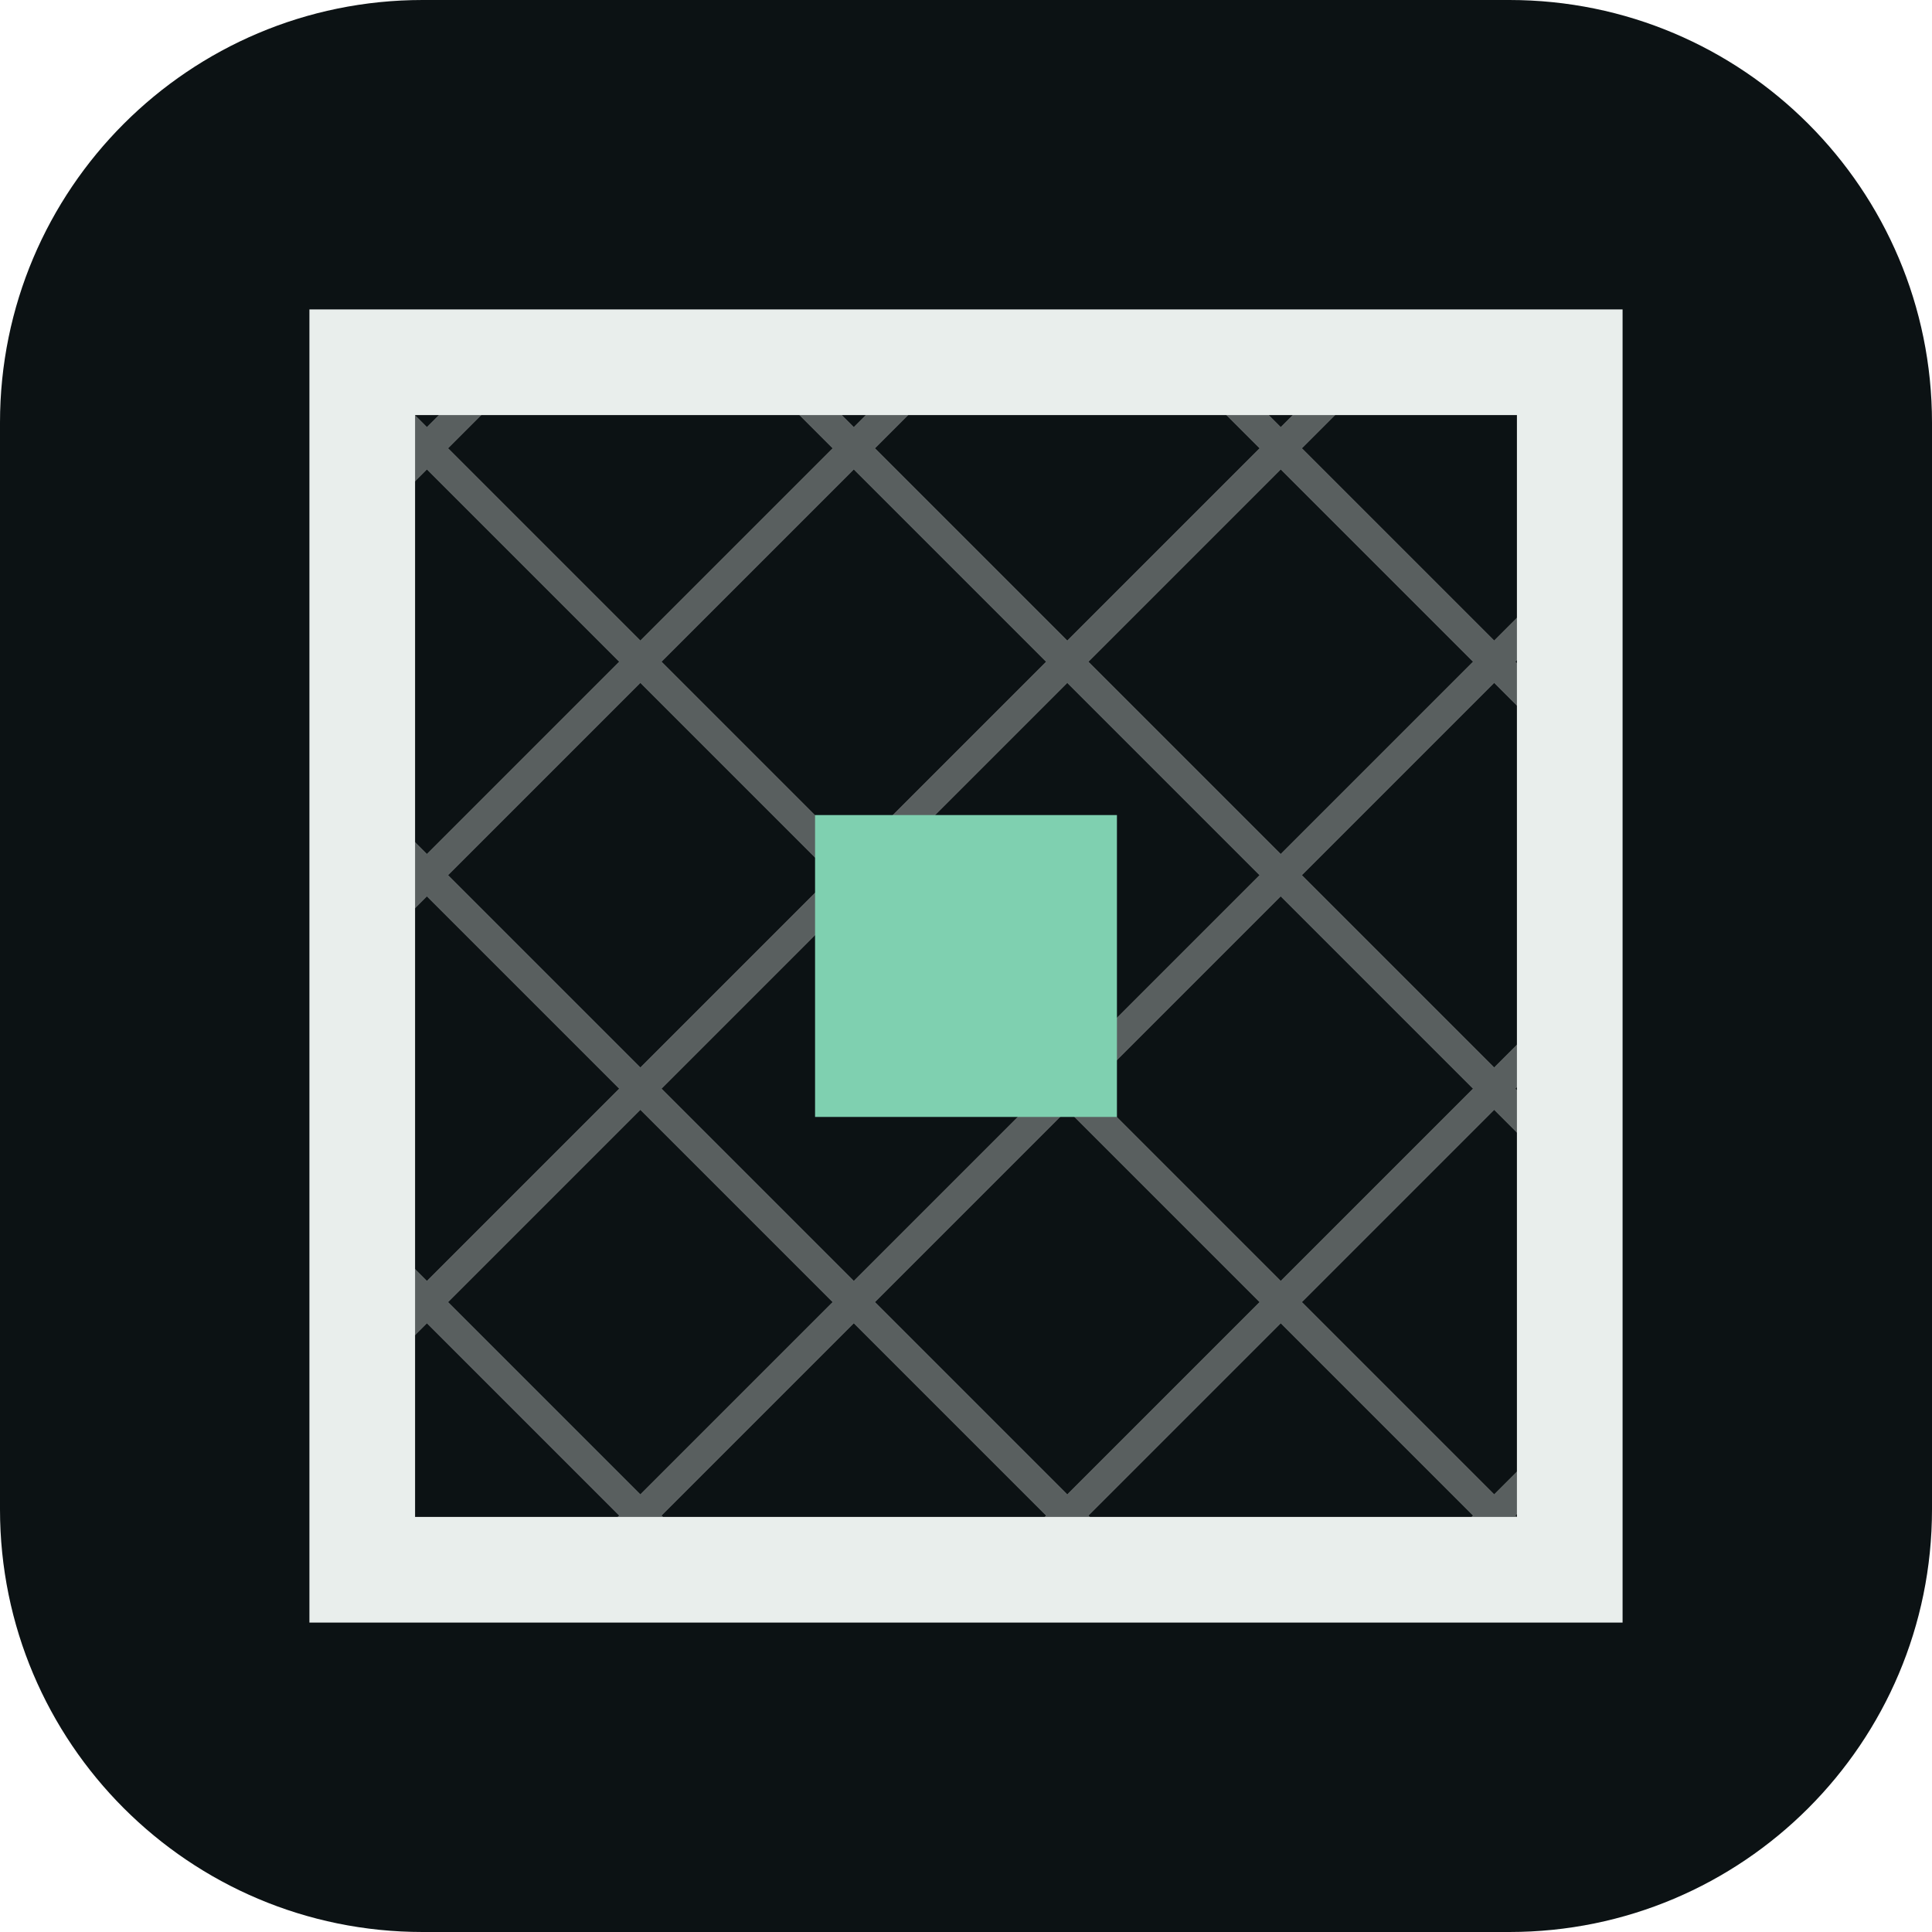
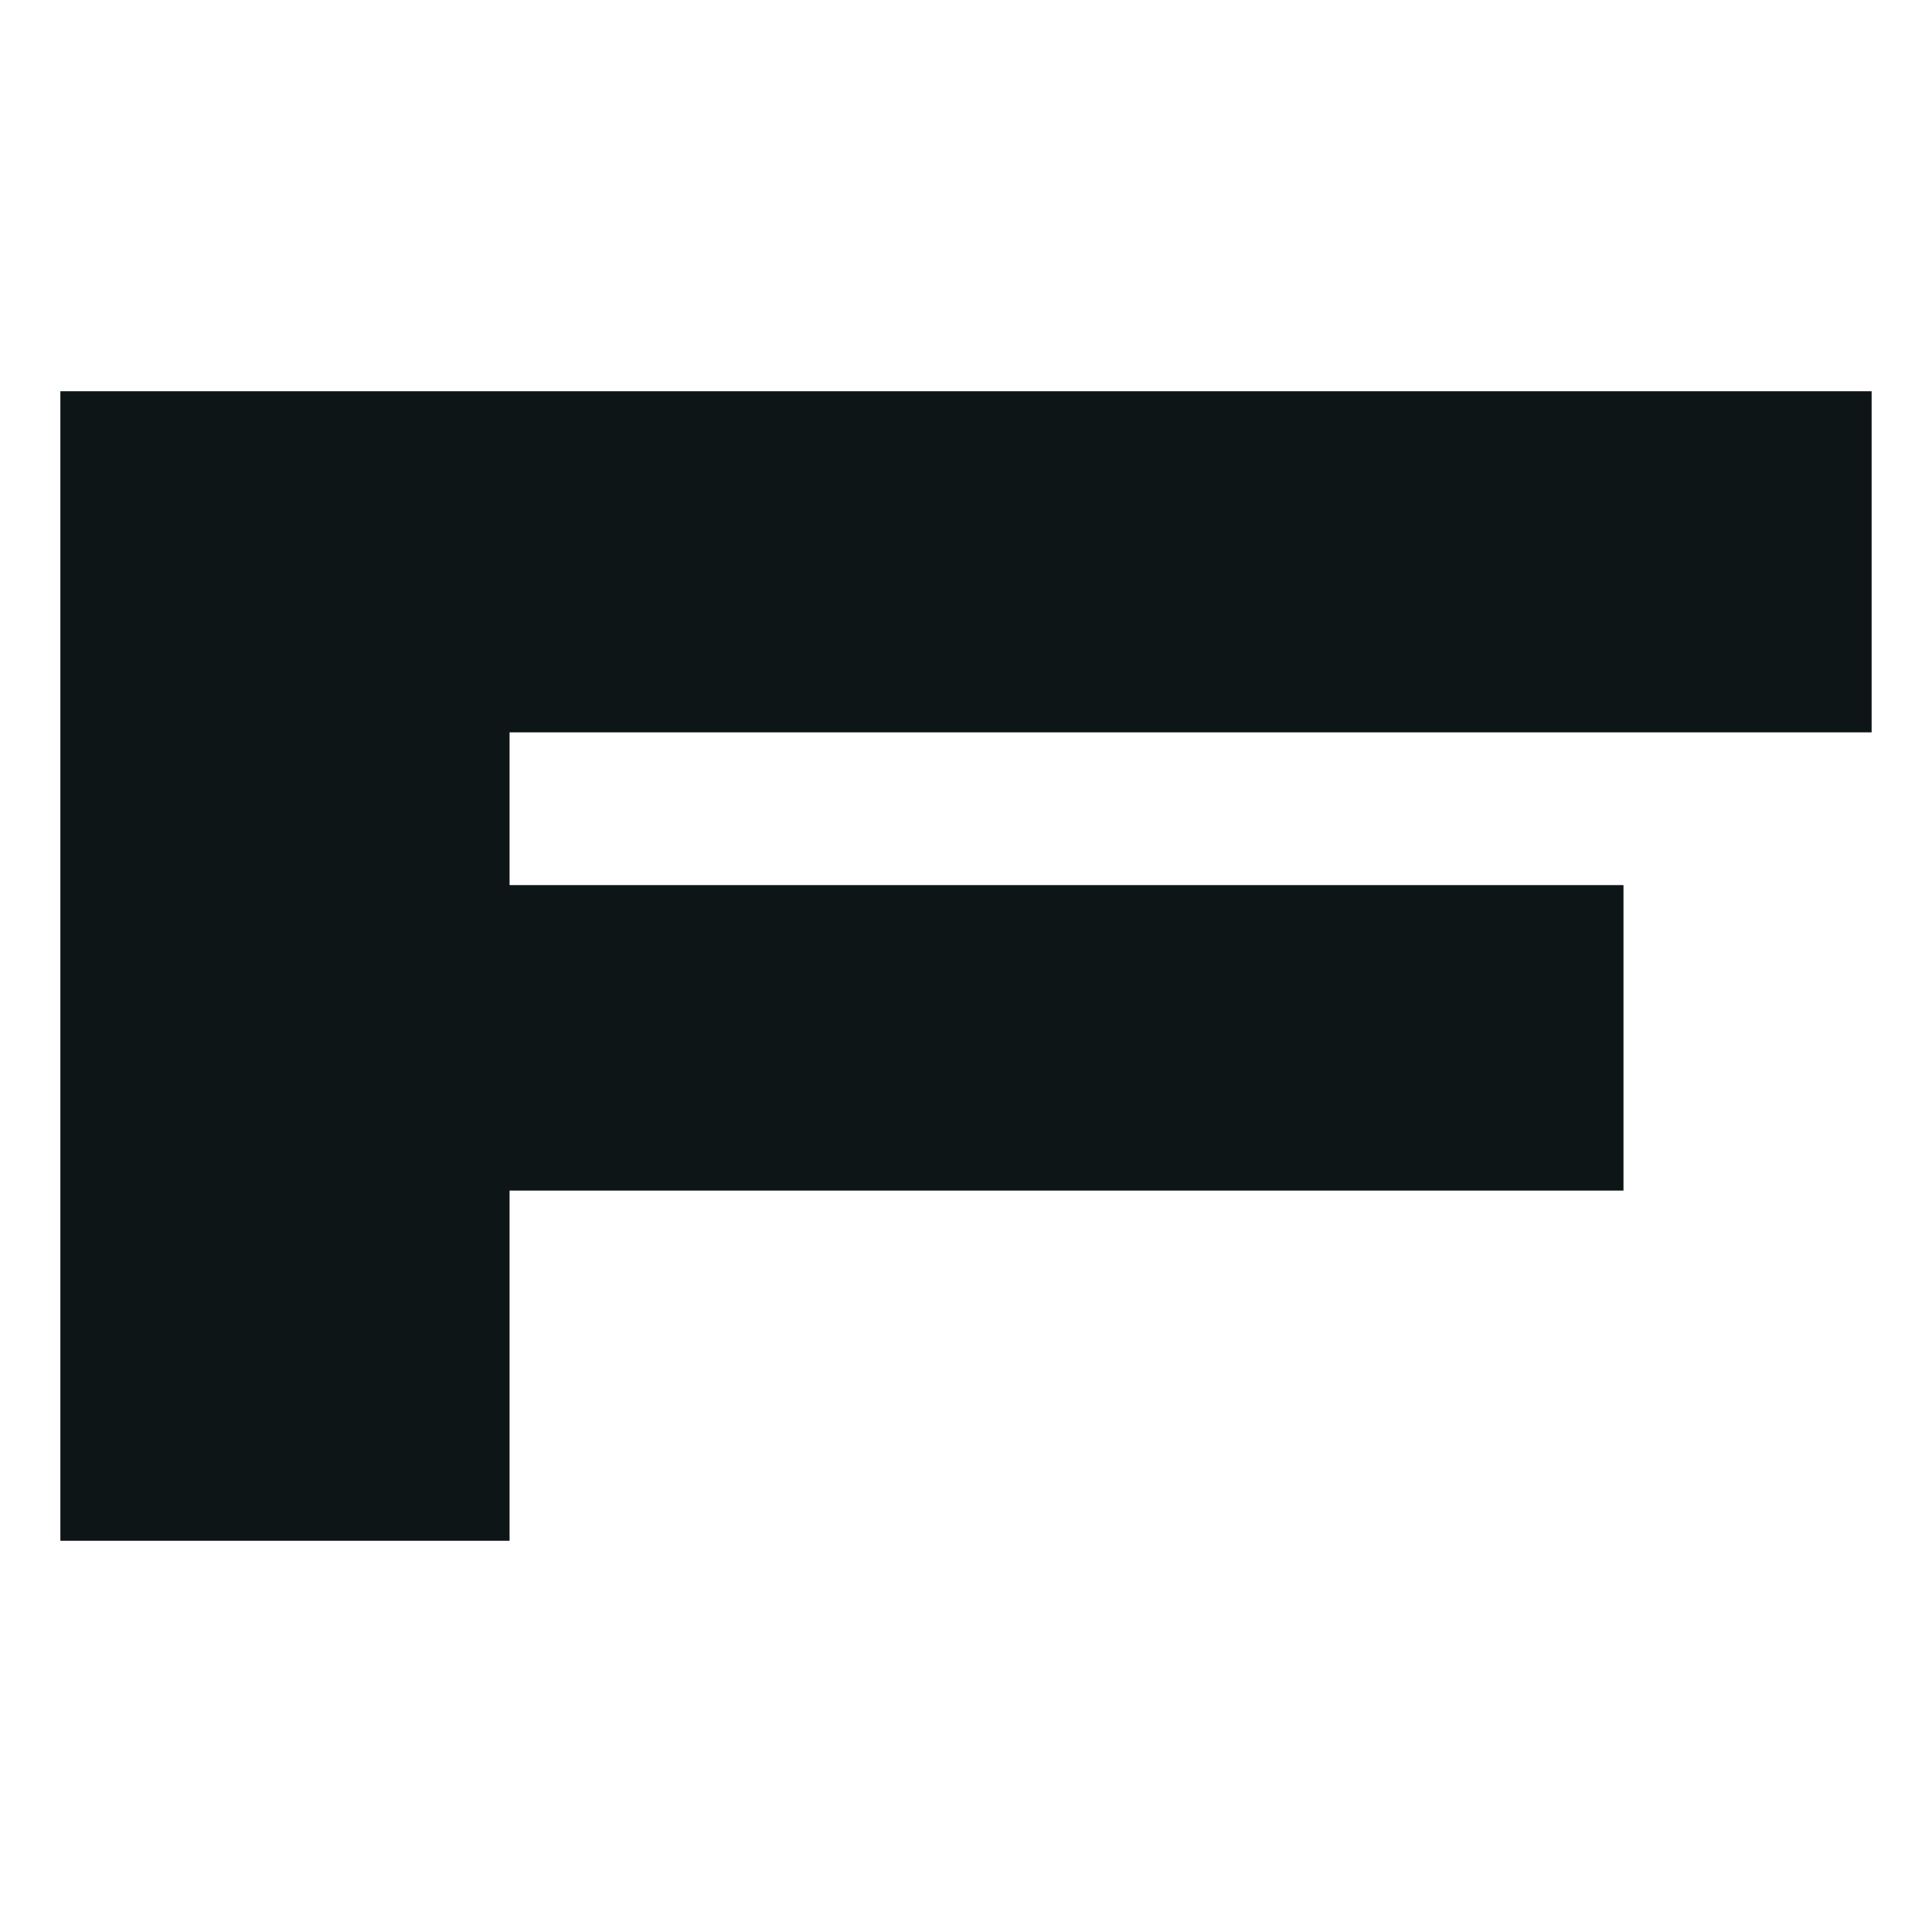
<svg xmlns="http://www.w3.org/2000/svg" viewBox="0 0 32 32">
-   <defs>
-     <pattern id="m" width="5" height="5" patternUnits="userSpaceOnUse" patternTransform="rotate(45)">
-       <path d="M0 0v5M0 0h5" stroke="#e9eeec" stroke-opacity=".35" stroke-width="1" />
-     </pattern>
-   </defs>
-   <rect width="32" height="32" rx="7" fill="#0c1214" />
-   <rect x="6" y="6" width="20" height="20" fill="url(#m)" stroke="#e9eeec" stroke-width="1.75" />
-   <rect x="13.5" y="13.5" width="5" height="5" fill="#7fd0b0" />
+   <style>path{fill:#0e1517}@media (prefers-color-scheme:dark){path{fill:#e9eeec}}</style>
+   <path d="M31 6.48V12.13H8.44V14.66H26.89V19.72H8.44V25.52H1V6.48Z" />
</svg>
